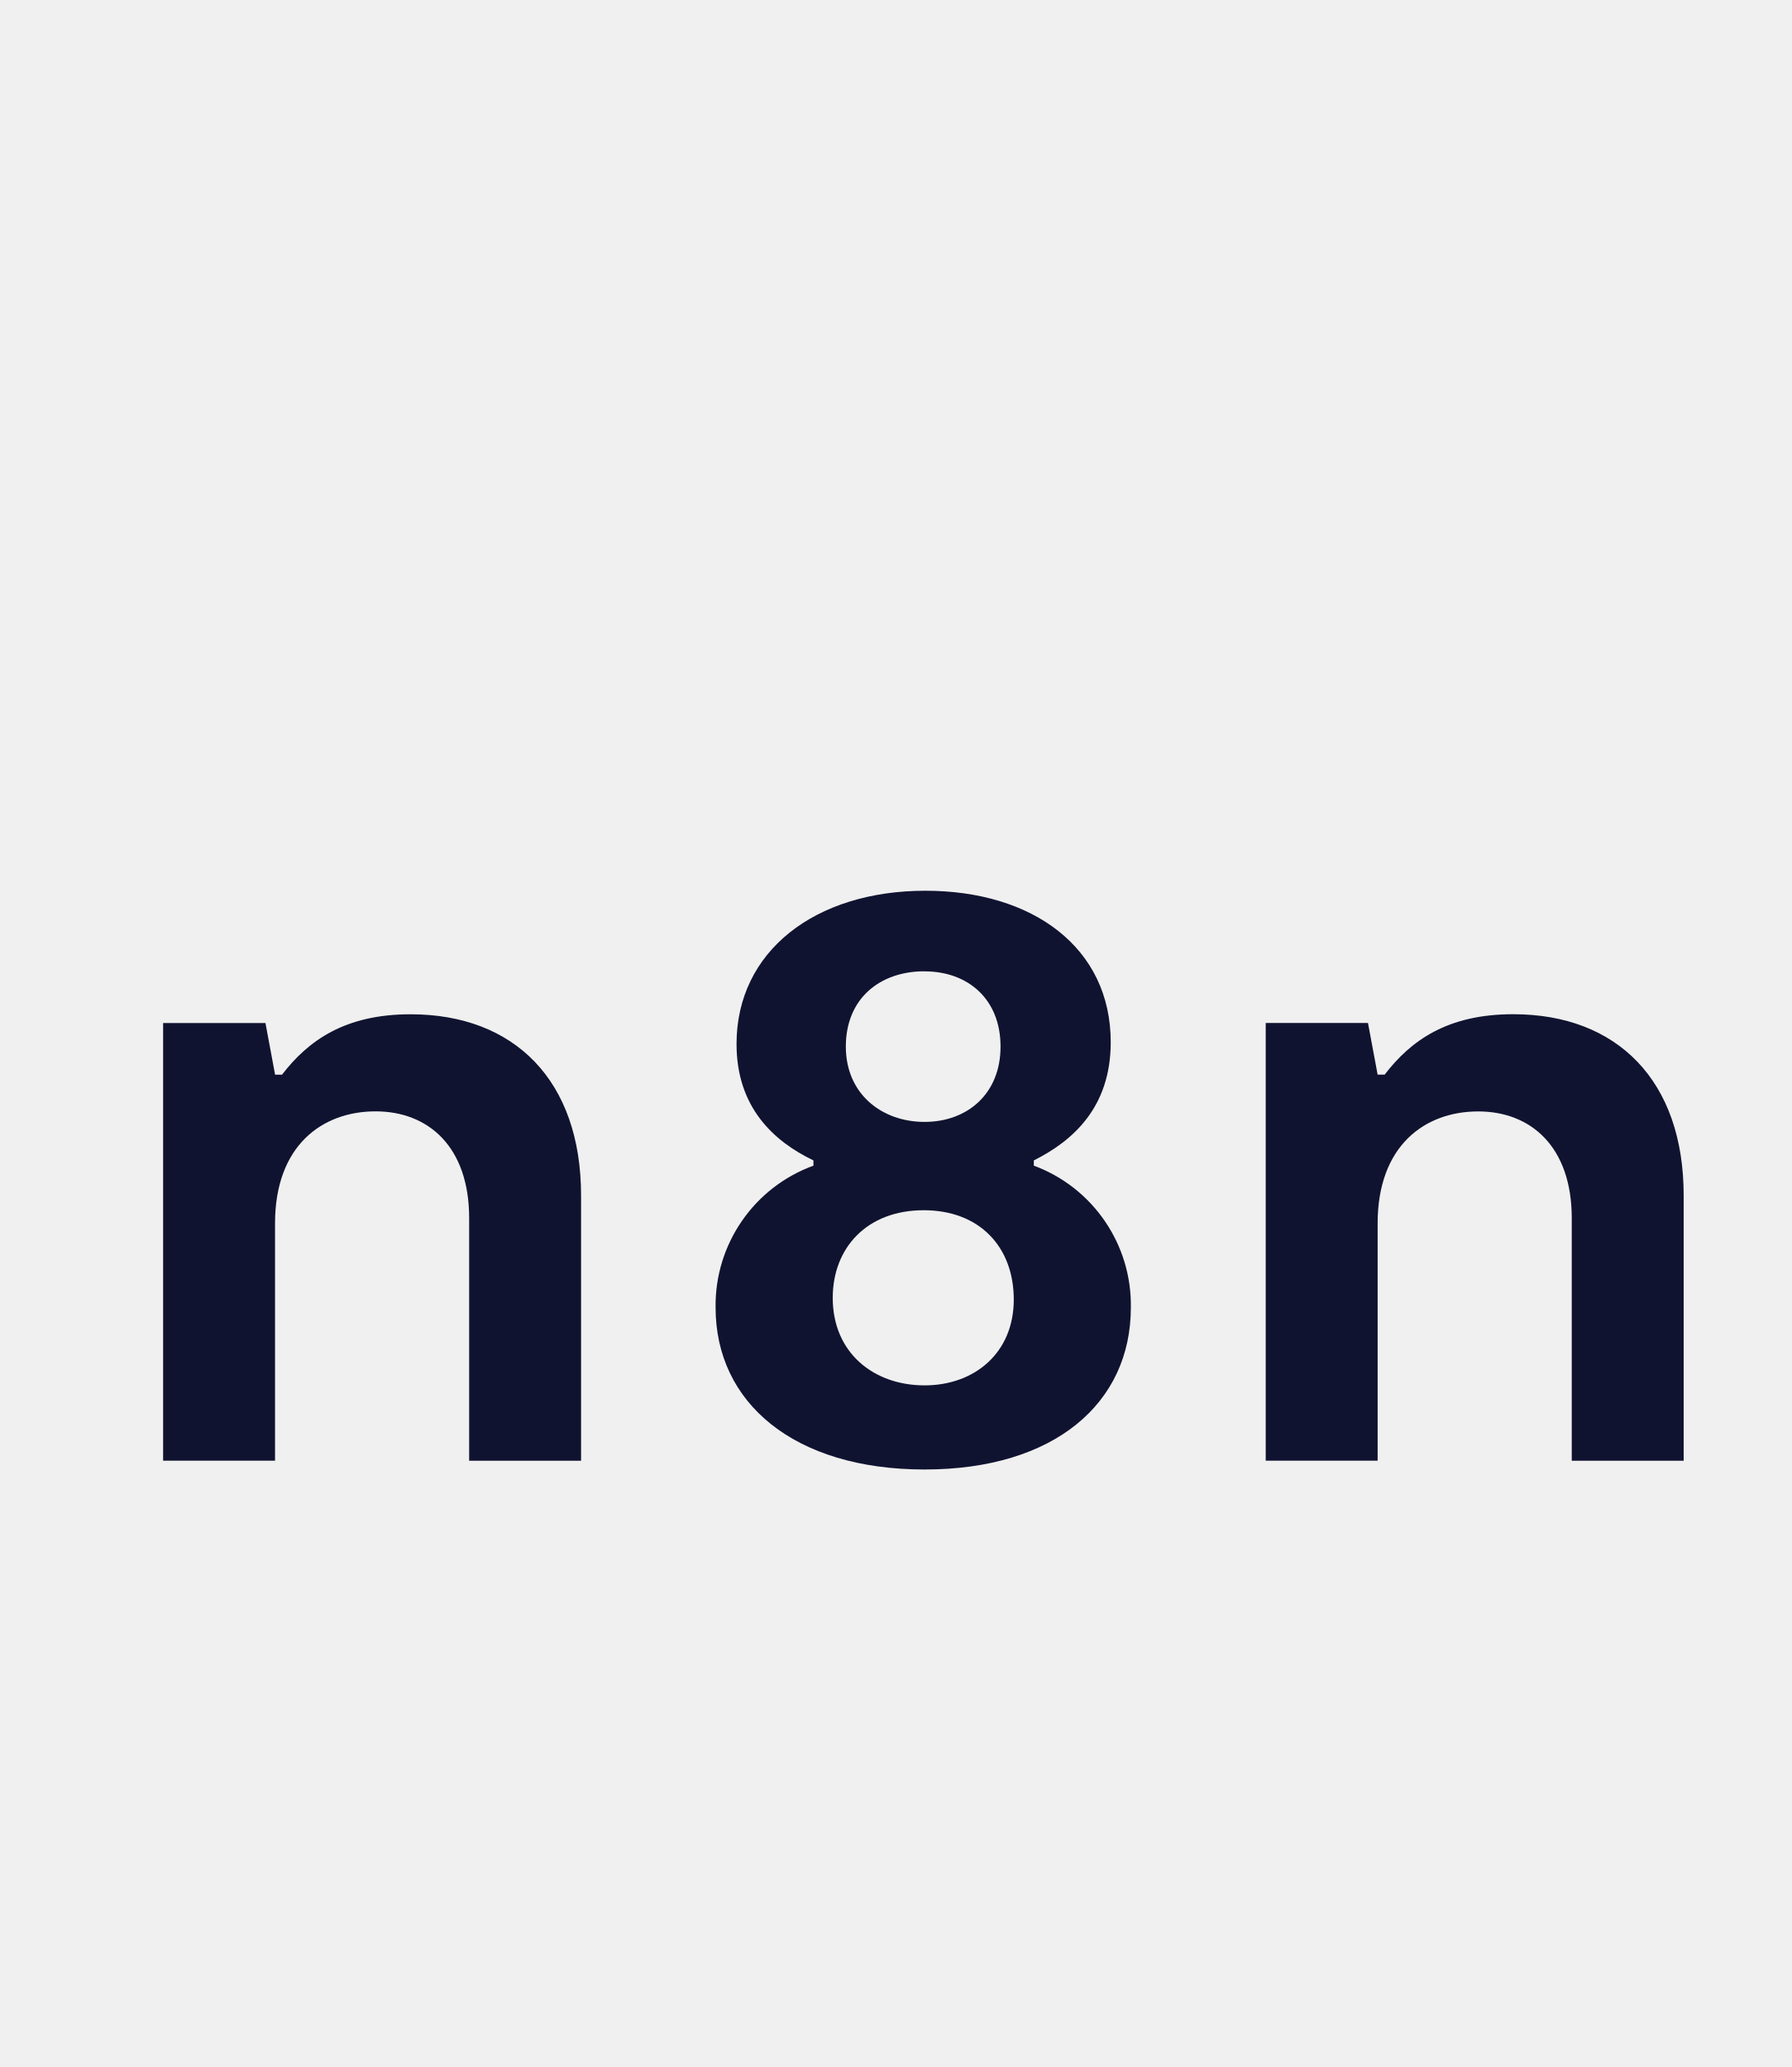
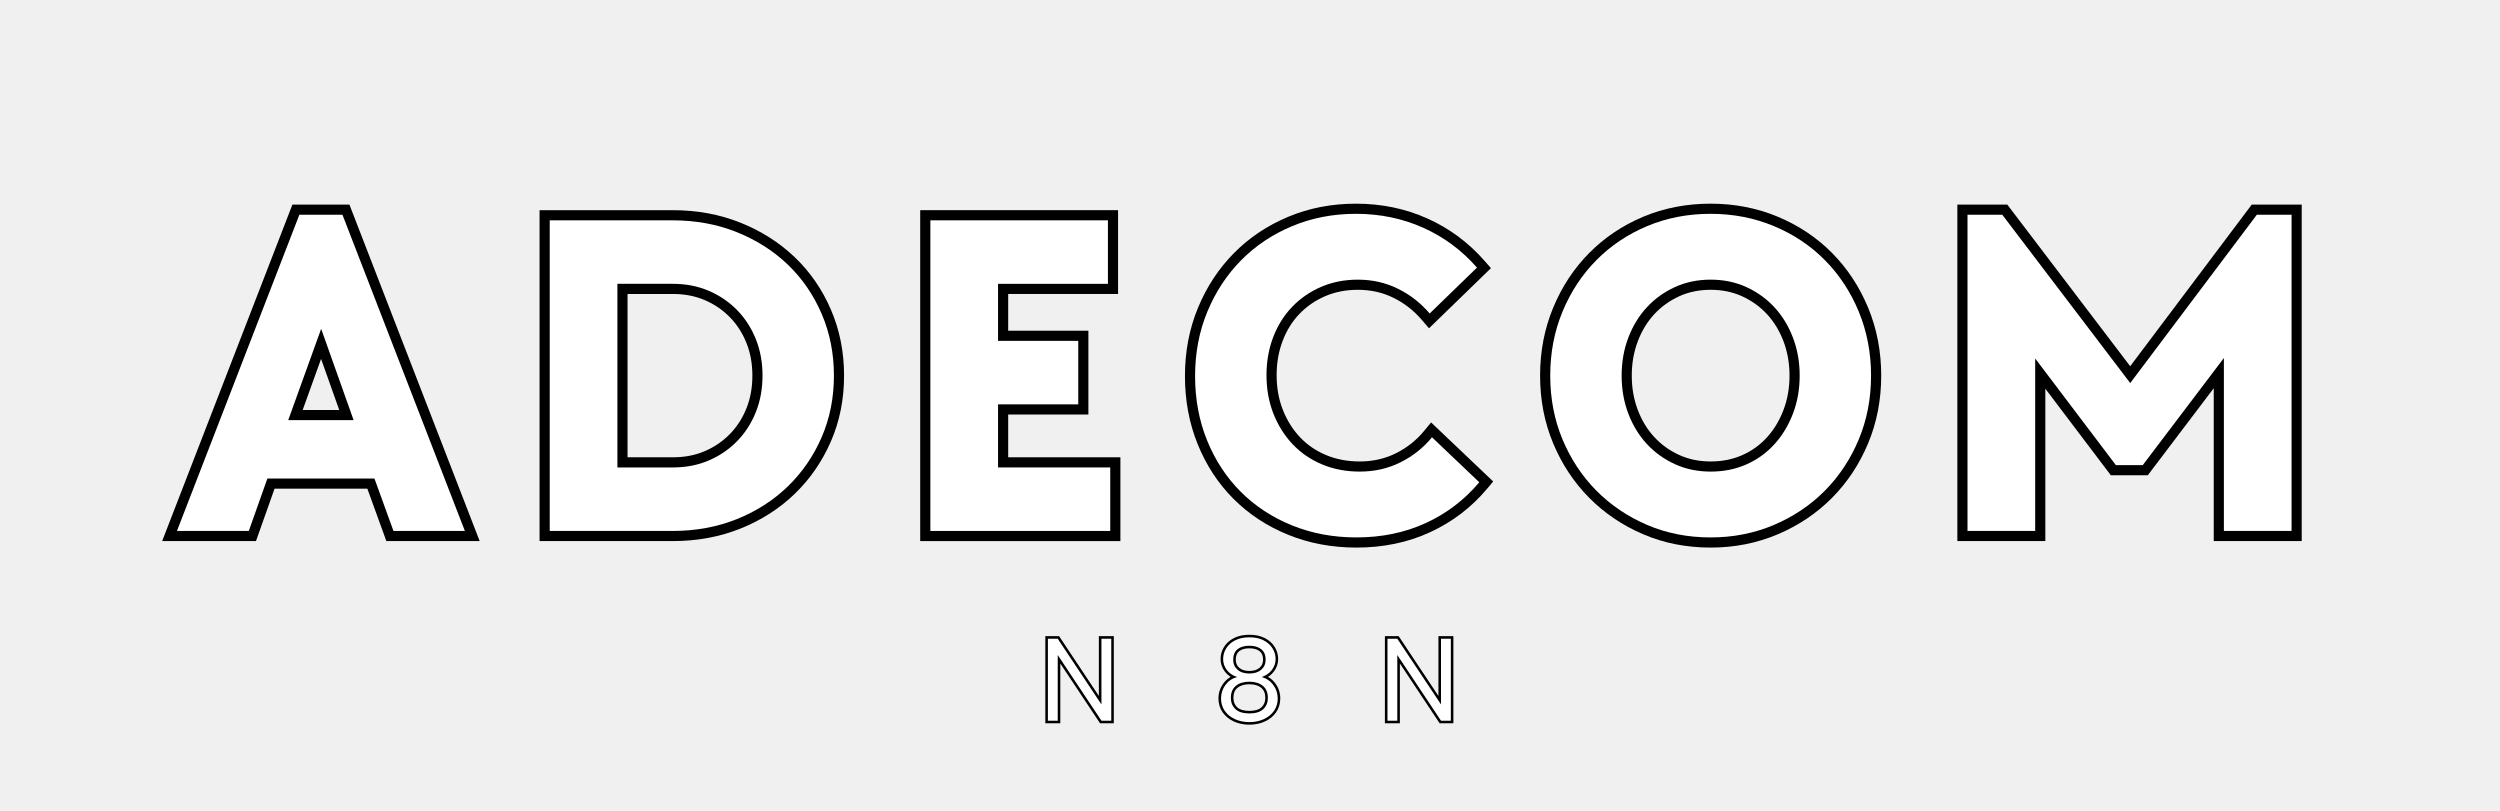
- <svg width="26" height="30">
-   <g fill="#101330" transform="translate(-33, 10)">
-     <path fill-rule="evenodd" clip-rule="evenodd" d="M 48.002,6.918 V 6.842 c 0.558,-0.28 1.116,-0.762 1.116,-1.716 0,-1.372 -1.13,-2.198 -2.69,-2.198 -1.598,0 -2.74,0.877 -2.74,2.224 0,0.915 0.533,1.41 1.116,1.69 v 0.076 a 2.16,2.16 0 0 0 -1.42,2.059 c 0,1.385 1.141,2.351 3.032,2.351 1.89,0 2.994,-0.966 2.994,-2.351 A 2.16,2.16 0 0 0 48.002,6.918 m -1.587,-2.82 c 0.635,0 1.104,0.406 1.104,1.092 0,0.686 -0.482,1.093 -1.103,1.093 -0.622,0 -1.142,-0.407 -1.142,-1.093 0,-0.699 0.495,-1.093 1.142,-1.093 m 0,6.01 c -0.735,0 -1.332,-0.47 -1.332,-1.27 0,-0.725 0.495,-1.272 1.32,-1.272 0.812,0 1.307,0.534 1.307,1.297 0,0.775 -0.571,1.245 -1.294,1.245" />
-     <path d="m 51.367,11.2 h 1.624 V 7.758 c 0,-1.131 0.685,-1.627 1.46,-1.627 0.76,0 1.357,0.509 1.357,1.55 v 3.52 h 1.624 V 7.35 c 0,-1.664 -0.964,-2.63 -2.474,-2.63 -0.952,0 -1.485,0.381 -1.865,0.877 h -0.102 l -0.14,-0.75 h -1.484 z m -14.376,0 H 35.367 V 4.848 h 1.485 l 0.14,0.75 h 0.1 c 0.381,-0.496 0.914,-0.877 1.866,-0.877 1.51,0 2.474,0.966 2.474,2.63 v 3.85 H 39.808 V 7.68 c 0,-1.041 -0.596,-1.55 -1.358,-1.55 -0.774,0 -1.459,0.496 -1.459,1.627 z" />
+ <svg xmlns="http://www.w3.org/2000/svg" width="1833" zoomAndPan="magnify" viewBox="0 0 1374.75 445.5" height="594" preserveAspectRatio="xMidYMid meet" version="1.0">
+   <defs>
+     <g />
+     <clipPath id="6ed86eb72e">
+       <rect x="0" width="1228" y="0" height="307" />
+     </clipPath>
+     <clipPath id="85dae733f0">
+       <rect x="0" width="291" y="0" height="89" />
+     </clipPath>
+   </defs>
+   <g transform="matrix(1, 0, 0, 1, 83, 67)">
+     <g clip-path="url(#6ed86eb72e)">
+       <g fill="#000000" fill-opacity="1">
+         <g transform="translate(11.75862, 224.9683)">
+           <g>
+             <path d="M 69.855 -179.457 L 97.391 -179.457 L 169.016 5.578 L 117.703 5.578 L 105.918 -26.906 L 111.16 -28.809 L 111.16 -23.234 L 52.266 -23.234 L 52.266 -28.809 L 57.523 -26.949 L 46.008 5.578 L -5.59 5.578 L 66.035 -179.457 Z M 69.855 -168.301 L 69.855 -173.879 L 75.059 -171.863 L 7.75 2.012 L 2.551 0 L 2.551 -5.578 L 42.066 -5.578 L 42.066 0 L 36.809 -1.859 L 48.324 -34.387 L 115.07 -34.387 L 126.855 -1.902 L 121.613 0 L 121.613 -5.578 L 160.875 -5.578 L 160.875 0 L 155.676 2.012 L 88.367 -171.863 L 93.566 -173.879 L 93.566 -168.301 Z M 94.43 -59.066 L 76.586 -109.293 L 81.84 -111.16 L 87.086 -109.27 L 68.984 -59.043 L 63.738 -60.934 L 63.738 -66.512 L 99.688 -66.512 L 99.688 -60.934 Z M 107.586 -55.355 L 55.801 -55.355 L 81.879 -127.711 L 104.941 -62.801 Z M 107.586 -55.355 " />
+           </g>
+         </g>
+       </g>
+       <g fill="#000000" fill-opacity="1">
+         <g transform="translate(200.1668, 224.9683)">
+           <g>
+             <path d="M 19.121 -176.395 L 86.684 -176.395 C 100.152 -176.395 112.613 -174.094 124.074 -169.492 C 135.535 -164.891 145.473 -158.559 153.895 -150.5 C 162.344 -142.414 168.973 -132.801 173.773 -121.652 C 178.582 -110.496 180.984 -98.414 180.984 -85.41 C 180.984 -72.398 178.578 -60.355 173.766 -49.277 C 168.969 -38.234 162.352 -28.629 153.918 -20.469 C 145.492 -12.312 135.543 -5.93 124.074 -1.324 C 112.613 3.277 100.152 5.578 86.684 5.578 L 13.543 5.578 L 13.543 -176.395 Z M 19.121 -165.242 L 19.121 -170.82 L 24.699 -170.82 L 24.699 0 L 19.121 0 L 19.121 -5.578 L 86.684 -5.578 C 98.715 -5.578 109.789 -7.609 119.918 -11.676 C 130.035 -15.738 138.781 -21.34 146.16 -28.484 C 153.535 -35.617 159.328 -44.031 163.535 -53.723 C 167.734 -63.383 169.832 -73.945 169.832 -85.41 C 169.832 -96.879 167.73 -107.488 163.531 -117.238 C 159.324 -127 153.543 -135.398 146.184 -142.441 C 138.801 -149.508 130.043 -155.074 119.918 -159.141 C 109.789 -163.207 98.715 -165.242 86.684 -165.242 Z M 86.938 -40.508 C 93.316 -40.508 99.125 -41.629 104.375 -43.879 C 109.648 -46.141 114.238 -49.258 118.141 -53.238 C 122.043 -57.215 125.086 -61.918 127.273 -67.352 C 129.469 -72.801 130.566 -78.82 130.566 -85.41 C 130.566 -91.996 129.469 -98.016 127.273 -103.469 C 125.086 -108.898 122.043 -113.605 118.141 -117.578 C 114.238 -121.559 109.648 -124.68 104.375 -126.941 C 99.125 -129.188 93.316 -130.312 86.938 -130.312 L 56.344 -130.312 L 56.344 -135.891 L 61.922 -135.891 L 61.922 -34.93 L 56.344 -34.93 L 56.344 -40.508 Z M 86.938 -29.352 L 50.766 -29.352 L 50.766 -141.469 L 86.938 -141.469 C 94.84 -141.469 102.117 -140.043 108.77 -137.191 C 115.391 -134.355 121.172 -130.422 126.105 -125.391 C 131.043 -120.359 134.883 -114.441 137.621 -107.633 C 140.355 -100.848 141.723 -93.438 141.723 -85.41 C 141.723 -77.379 140.355 -69.973 137.621 -63.184 C 134.879 -56.379 131.043 -50.461 126.105 -45.426 C 121.172 -40.398 115.391 -36.465 108.77 -33.625 C 102.117 -30.777 94.84 -29.352 86.938 -29.352 Z M 86.938 -29.352 " />
+           </g>
+         </g>
+       </g>
+       <g fill="#000000" fill-opacity="1">
+         <g transform="translate(409.4808, 224.9683)">
+           <g>
+             <path d="M 19.121 -176.395 L 122.348 -176.395 L 122.348 -130.312 L 56.344 -130.312 L 56.344 -135.891 L 61.922 -135.891 L 61.922 -104.531 L 56.344 -104.531 L 56.344 -110.109 L 106.027 -110.109 L 106.027 -64.023 L 56.344 -64.023 L 56.344 -69.602 L 61.922 -69.602 L 61.922 -34.93 L 56.344 -34.93 L 56.344 -40.508 L 123.621 -40.508 L 123.621 5.578 L 13.543 5.578 L 13.543 -176.395 Z M 19.121 -165.242 L 19.121 -170.82 L 24.699 -170.82 L 24.699 0 L 19.121 0 L 19.121 -5.578 L 118.043 -5.578 L 118.043 0 L 112.465 0 L 112.465 -34.93 L 118.043 -34.93 L 118.043 -29.352 L 50.766 -29.352 L 50.766 -75.18 L 100.453 -75.18 L 100.453 -69.602 L 94.875 -69.602 L 94.875 -104.531 L 100.453 -104.531 L 100.453 -98.953 L 50.766 -98.953 L 50.766 -141.469 L 116.77 -141.469 L 116.77 -135.891 L 111.191 -135.891 L 111.191 -170.82 L 116.77 -170.82 L 116.77 -165.242 Z M 19.121 -165.242 " />
+           </g>
+         </g>
+       </g>
+       <g fill="#000000" fill-opacity="1">
+         <g transform="translate(565.2556, 224.9683)">
+           <g>
+             <path d="M 97.648 9.148 C 84.172 9.148 71.66 6.801 60.109 2.109 C 48.535 -2.594 38.527 -9.164 30.094 -17.602 C 21.656 -26.035 15.086 -36.043 10.387 -47.617 C 5.691 -59.168 3.348 -71.68 3.348 -85.156 C 3.348 -98.641 5.738 -111.164 10.527 -122.727 C 15.309 -134.277 21.91 -144.309 30.328 -152.816 C 38.754 -161.332 48.707 -167.988 60.188 -172.777 C 71.668 -177.57 84.07 -179.965 97.391 -179.965 C 111.445 -179.965 124.527 -177.254 136.641 -171.832 C 148.77 -166.398 159.27 -158.617 168.133 -148.488 L 171.621 -144.5 L 137.547 -111.43 L 133.688 -115.953 C 129.254 -121.152 124.023 -125.238 117.996 -128.211 C 112.062 -131.141 105.531 -132.609 98.414 -132.609 C 91.871 -132.609 85.891 -131.441 80.477 -129.109 C 75.047 -126.773 70.336 -123.535 66.352 -119.398 C 62.375 -115.273 59.289 -110.332 57.094 -104.582 C 54.875 -98.766 53.762 -92.457 53.762 -85.664 C 53.762 -78.723 54.91 -72.352 57.199 -66.551 C 59.484 -60.762 62.633 -55.746 66.641 -51.512 C 70.605 -47.32 75.371 -44.062 80.938 -41.73 C 86.535 -39.383 92.699 -38.211 99.434 -38.211 C 106.711 -38.211 113.359 -39.715 119.375 -42.723 C 125.465 -45.77 130.641 -49.875 134.898 -55.047 L 138.707 -59.672 L 172.859 -27.195 L 169.477 -23.176 C 160.781 -12.852 150.32 -4.883 138.09 0.734 C 125.879 6.344 112.398 9.148 97.648 9.148 Z M 97.648 -2.008 C 110.773 -2.008 122.699 -4.473 133.434 -9.402 C 144.152 -14.324 153.32 -21.312 160.945 -30.363 L 165.211 -26.77 L 161.367 -22.73 L 135.363 -47.461 L 139.203 -51.5 L 143.512 -47.957 C 138.25 -41.566 131.867 -36.496 124.363 -32.746 C 116.777 -28.953 108.469 -27.059 99.434 -27.059 C 91.207 -27.059 83.605 -28.52 76.625 -31.441 C 69.613 -34.379 63.586 -38.512 58.539 -43.844 C 53.543 -49.125 49.637 -55.328 46.824 -62.457 C 44.012 -69.57 42.609 -77.309 42.609 -85.664 C 42.609 -93.828 43.965 -101.461 46.672 -108.559 C 49.406 -115.727 53.289 -121.922 58.32 -127.141 C 63.344 -132.352 69.258 -136.426 76.066 -139.355 C 82.887 -142.293 90.336 -143.762 98.414 -143.762 C 107.27 -143.762 115.441 -141.914 122.934 -138.215 C 130.336 -134.562 136.746 -129.555 142.172 -123.191 L 137.93 -119.574 L 134.047 -123.574 L 160.051 -148.816 L 163.934 -144.812 L 159.738 -141.141 C 151.945 -150.047 142.727 -156.883 132.082 -161.648 C 121.418 -166.426 109.855 -168.812 97.391 -168.812 C 85.559 -168.812 74.59 -166.703 64.484 -162.484 C 54.379 -158.27 45.637 -152.43 38.258 -144.969 C 30.867 -137.5 25.059 -128.664 20.832 -118.461 C 16.613 -108.266 14.5 -97.164 14.5 -85.156 C 14.5 -73.133 16.574 -62.02 20.719 -51.816 C 24.855 -41.633 30.609 -32.859 37.98 -25.488 C 45.352 -18.117 54.129 -12.363 64.309 -8.227 C 74.512 -4.082 85.625 -2.008 97.648 -2.008 Z M 97.648 -2.008 " />
+           </g>
+         </g>
+       </g>
+       <g fill="#000000" fill-opacity="1">
+         <g transform="translate(760.5474, 224.9683)">
+           <g>
+             <path d="M 97.137 9.148 C 83.797 9.148 71.422 6.703 60.012 1.812 C 48.637 -3.062 38.742 -9.754 30.328 -18.258 C 21.914 -26.762 15.316 -36.742 10.531 -48.207 C 5.742 -59.688 3.348 -72.086 3.348 -85.41 C 3.348 -98.727 5.738 -111.164 10.527 -122.727 C 15.309 -134.277 21.91 -144.309 30.328 -152.816 C 38.75 -161.328 48.656 -167.98 60.047 -172.773 C 71.445 -177.566 83.809 -179.965 97.137 -179.965 C 110.289 -179.965 122.605 -177.57 134.086 -172.777 C 145.566 -167.988 155.52 -161.332 163.949 -152.816 C 172.363 -144.309 178.965 -134.277 183.75 -122.727 C 188.535 -111.164 190.93 -98.727 190.93 -85.41 C 190.93 -72.086 188.535 -59.688 183.742 -48.207 C 178.961 -36.742 172.359 -26.762 163.949 -18.258 C 155.531 -9.75 145.586 -3.059 134.121 1.816 C 122.629 6.703 110.305 9.148 97.137 9.148 Z M 97.137 -2.008 C 108.789 -2.008 119.66 -4.152 129.758 -8.445 C 139.875 -12.75 148.629 -18.637 156.02 -26.105 C 163.414 -33.578 169.223 -42.375 173.449 -52.5 C 177.664 -62.605 179.773 -73.578 179.773 -85.41 C 179.773 -97.246 177.664 -108.266 173.441 -118.461 C 169.219 -128.664 163.41 -137.5 156.02 -144.969 C 148.641 -152.43 139.895 -158.27 129.789 -162.484 C 119.684 -166.703 108.801 -168.812 97.137 -168.812 C 85.309 -168.812 74.387 -166.703 64.371 -162.492 C 54.344 -158.273 45.641 -152.434 38.258 -144.969 C 30.867 -137.5 25.059 -128.664 20.832 -118.461 C 16.613 -108.266 14.5 -97.246 14.5 -85.41 C 14.5 -73.578 16.609 -62.605 20.828 -52.5 C 25.051 -42.375 30.863 -33.578 38.258 -26.105 C 45.648 -18.633 54.367 -12.742 64.406 -8.441 C 74.414 -4.152 85.324 -2.008 97.137 -2.008 Z M 97.137 -38.211 C 103.488 -38.211 109.281 -39.371 114.512 -41.684 C 119.742 -44.004 124.262 -47.25 128.07 -51.434 C 131.93 -55.672 134.969 -60.691 137.18 -66.492 C 139.402 -72.309 140.512 -78.617 140.512 -85.41 C 140.512 -92.203 139.402 -98.508 137.18 -104.328 C 134.973 -110.113 131.949 -115.078 128.105 -119.223 C 124.273 -123.352 119.723 -126.621 114.449 -129.035 C 109.238 -131.418 103.465 -132.609 97.137 -132.609 C 90.809 -132.609 85.039 -131.418 79.824 -129.035 C 74.551 -126.621 70 -123.352 66.172 -119.223 C 62.328 -115.078 59.301 -110.113 57.094 -104.328 C 54.875 -98.508 53.762 -92.203 53.762 -85.41 C 53.762 -78.617 54.875 -72.309 57.094 -66.492 C 59.301 -60.707 62.328 -55.742 66.172 -51.598 C 70 -47.465 74.551 -44.195 79.824 -41.785 C 85.039 -39.402 90.809 -38.211 97.137 -38.211 Z M 97.137 -27.059 C 89.188 -27.059 81.871 -28.586 75.188 -31.641 C 68.562 -34.668 62.832 -38.793 57.992 -44.012 C 53.168 -49.215 49.395 -55.383 46.672 -62.516 C 43.965 -69.613 42.609 -77.246 42.609 -85.41 C 42.609 -93.574 43.965 -101.203 46.672 -108.305 C 49.395 -115.438 53.168 -121.605 57.992 -126.809 C 62.832 -132.027 68.562 -136.148 75.188 -139.18 C 81.871 -142.234 89.188 -143.762 97.137 -143.762 C 105.086 -143.762 112.402 -142.234 119.086 -139.18 C 125.711 -136.148 131.445 -132.027 136.285 -126.809 C 141.109 -121.605 144.883 -115.438 147.602 -108.305 C 150.312 -101.203 151.664 -93.574 151.664 -85.41 C 151.664 -77.246 150.312 -69.613 147.602 -62.516 C 144.887 -55.398 141.125 -49.199 136.316 -43.922 C 131.457 -38.582 125.691 -34.438 119.027 -31.484 C 112.359 -28.535 105.062 -27.059 97.137 -27.059 Z M 97.137 -27.059 " />
+           </g>
+         </g>
+       </g>
+       <g fill="#000000" fill-opacity="1">
+         <g transform="translate(979.8044, 224.9683)">
+           <g>
+             <path d="M 19.121 -179.457 L 41.008 -179.457 L 113.051 -84.707 L 108.609 -81.332 L 104.152 -84.684 L 175.43 -179.457 L 202.91 -179.457 L 202.91 5.578 L 154.535 5.578 L 154.535 -95.098 L 160.109 -95.098 L 164.555 -91.73 L 118.266 -30.625 L 97.934 -30.625 L 51.898 -91.477 L 56.344 -94.844 L 61.922 -94.844 L 61.922 5.578 L 13.543 5.578 L 13.543 -179.457 Z M 19.121 -168.301 L 19.121 -173.879 L 24.699 -173.879 L 24.699 0 L 19.121 0 L 19.121 -5.578 L 56.344 -5.578 L 56.344 0 L 50.766 0 L 50.766 -111.461 L 105.156 -39.566 L 100.707 -36.203 L 100.707 -41.781 L 115.492 -41.781 L 115.492 -36.203 L 111.047 -39.57 L 165.688 -111.695 L 165.688 0 L 160.109 0 L 160.109 -5.578 L 197.336 -5.578 L 197.336 0 L 191.758 0 L 191.758 -173.879 L 197.336 -173.879 L 197.336 -168.301 L 178.211 -168.301 L 178.211 -173.879 L 182.672 -170.527 L 108.633 -72.082 L 33.805 -170.504 L 38.242 -173.879 L 38.242 -168.301 Z M 19.121 -168.301 " />
+           </g>
+         </g>
+       </g>
+       <g fill="#ffffff" fill-opacity="1">
+         <g transform="translate(11.75862, 224.9683)">
+           <g>
+             <path d="M 69.859 -173.875 L 93.562 -173.875 L 160.875 0 L 121.609 0 L 111.156 -28.812 L 52.266 -28.812 L 42.062 0 L 2.547 0 Z M 99.688 -60.938 L 81.844 -111.156 L 63.734 -60.938 Z M 99.688 -60.938 " />
+           </g>
+         </g>
+       </g>
+       <g fill="#ffffff" fill-opacity="1">
+         <g transform="translate(200.1668, 224.9683)">
+           <g>
+             <path d="M 19.125 -170.812 L 86.688 -170.812 C 99.438 -170.812 111.207 -168.645 122 -164.312 C 132.789 -159.977 142.133 -154.031 150.031 -146.469 C 157.938 -138.906 164.141 -129.895 168.641 -119.438 C 173.148 -108.988 175.406 -97.645 175.406 -85.406 C 175.406 -73.164 173.148 -61.863 168.641 -51.5 C 164.141 -41.133 157.938 -32.125 150.031 -24.469 C 142.133 -16.82 132.789 -10.832 122 -6.5 C 111.207 -2.164 99.438 0 86.688 0 L 19.125 0 Z M 86.938 -34.922 C 94.07 -34.922 100.613 -36.195 106.562 -38.75 C 112.52 -41.301 117.707 -44.828 122.125 -49.328 C 126.539 -53.836 129.977 -59.148 132.438 -65.266 C 134.906 -71.391 136.141 -78.102 136.141 -85.406 C 136.141 -92.719 134.906 -99.43 132.438 -105.547 C 129.977 -111.672 126.539 -116.984 122.125 -121.484 C 117.707 -125.984 112.52 -129.508 106.562 -132.062 C 100.613 -134.613 94.07 -135.891 86.938 -135.891 L 56.344 -135.891 L 56.344 -34.922 Z M 86.938 -34.922 " />
+           </g>
+         </g>
+       </g>
+       <g fill="#ffffff" fill-opacity="1">
+         <g transform="translate(409.4808, 224.9683)">
+           <g>
+             <path d="M 19.125 -170.812 L 116.766 -170.812 L 116.766 -135.891 L 56.344 -135.891 L 56.344 -104.531 L 100.453 -104.531 L 100.453 -69.609 L 56.344 -69.609 L 56.344 -34.922 L 118.047 -34.922 L 118.047 0 L 19.125 0 Z M 19.125 -170.812 " />
+           </g>
+         </g>
+       </g>
+       <g fill="#ffffff" fill-opacity="1">
+         <g transform="translate(565.2556, 224.9683)">
+           <g>
+             <path d="M 97.641 3.562 C 84.898 3.562 73.086 1.352 62.203 -3.062 C 51.328 -7.477 41.938 -13.641 34.031 -21.547 C 26.133 -29.453 19.973 -38.844 15.547 -49.719 C 11.129 -60.594 8.922 -72.406 8.922 -85.156 C 8.922 -97.906 11.172 -109.719 15.672 -120.594 C 20.18 -131.469 26.383 -140.898 34.281 -148.891 C 42.188 -156.879 51.535 -163.125 62.328 -167.625 C 73.129 -172.133 84.816 -174.391 97.391 -174.391 C 110.648 -174.391 122.973 -171.836 134.359 -166.734 C 145.742 -161.641 155.602 -154.332 163.938 -144.812 L 137.922 -119.578 C 132.992 -125.348 127.172 -129.891 120.453 -133.203 C 113.742 -136.523 106.395 -138.188 98.406 -138.188 C 91.102 -138.188 84.391 -136.867 78.266 -134.234 C 72.148 -131.598 66.836 -127.941 62.328 -123.266 C 57.828 -118.598 54.344 -113.031 51.875 -106.562 C 49.414 -100.102 48.188 -93.141 48.188 -85.672 C 48.188 -78.016 49.457 -70.957 52 -64.5 C 54.551 -58.039 58.078 -52.43 62.578 -47.672 C 67.086 -42.91 72.488 -39.211 78.781 -36.578 C 85.07 -33.953 91.957 -32.641 99.438 -32.641 C 107.594 -32.641 115.066 -34.336 121.859 -37.734 C 128.66 -41.129 134.441 -45.719 139.203 -51.5 L 165.203 -26.766 C 157.047 -17.078 147.227 -9.598 135.75 -4.328 C 124.281 0.93 111.578 3.562 97.641 3.562 Z M 97.641 3.562 " />
+           </g>
+         </g>
+       </g>
+       <g fill="#ffffff" fill-opacity="1">
+         <g transform="translate(760.5474, 224.9683)">
+           <g>
+             <path d="M 97.141 3.562 C 84.555 3.562 72.91 1.27 62.203 -3.312 C 51.492 -7.906 42.188 -14.191 34.281 -22.172 C 26.383 -30.16 20.18 -39.551 15.672 -50.344 C 11.172 -61.145 8.922 -72.832 8.922 -85.406 C 8.922 -97.988 11.172 -109.719 15.672 -120.594 C 20.18 -131.469 26.383 -140.898 34.281 -148.891 C 42.188 -156.879 51.492 -163.125 62.203 -167.625 C 72.91 -172.133 84.555 -174.391 97.141 -174.391 C 109.547 -174.391 121.145 -172.133 131.938 -167.625 C 142.727 -163.125 152.078 -156.879 159.984 -148.891 C 167.891 -140.898 174.094 -131.469 178.594 -120.594 C 183.094 -109.719 185.344 -97.988 185.344 -85.406 C 185.344 -72.832 183.094 -61.145 178.594 -50.344 C 174.094 -39.551 167.891 -30.16 159.984 -22.172 C 152.078 -14.191 142.727 -7.906 131.938 -3.312 C 121.145 1.27 109.547 3.562 97.141 3.562 Z M 97.141 -32.641 C 104.273 -32.641 110.816 -33.953 116.766 -36.578 C 122.711 -39.211 127.852 -42.91 132.188 -47.672 C 136.52 -52.43 139.922 -58.039 142.391 -64.5 C 144.859 -70.957 146.094 -77.926 146.094 -85.406 C 146.094 -92.883 144.859 -99.852 142.391 -106.312 C 139.922 -112.77 136.52 -118.336 132.188 -123.016 C 127.852 -127.691 122.711 -131.391 116.766 -134.109 C 110.816 -136.828 104.273 -138.188 97.141 -138.188 C 89.992 -138.188 83.445 -136.828 77.5 -134.109 C 71.551 -131.391 66.41 -127.691 62.078 -123.016 C 57.742 -118.336 54.344 -112.77 51.875 -106.312 C 49.414 -99.852 48.188 -92.883 48.188 -85.406 C 48.188 -77.926 49.414 -70.957 51.875 -64.5 C 54.344 -58.039 57.742 -52.473 62.078 -47.797 C 66.41 -43.129 71.551 -39.438 77.5 -36.719 C 83.445 -34 89.992 -32.641 97.141 -32.641 Z M 97.141 -32.641 " />
+           </g>
+         </g>
+       </g>
+       <g fill="#ffffff" fill-opacity="1">
+         <g transform="translate(979.8044, 224.9683)">
+           <g>
+             <path d="M 19.125 -173.875 L 38.25 -173.875 L 108.609 -81.328 L 178.219 -173.875 L 197.328 -173.875 L 197.328 0 L 160.109 0 L 160.109 -95.094 L 115.5 -36.203 L 100.703 -36.203 L 56.344 -94.844 L 56.344 0 L 19.125 0 Z M 19.125 -173.875 " />
+           </g>
+         </g>
+       </g>
+     </g>
+   </g>
+   <g transform="matrix(1, 0, 0, 1, 568, 330)">
+     <g clip-path="url(#85dae733f0)">
+       <g fill="#000000" fill-opacity="1">
+         <g transform="translate(3.47312, 66.31659)">
+           <g>
+             <path d="M 3.355 0 L 3.355 -46.492 L 10.93 -46.492 L 35.371 -9.73 L 34.199 -8.953 L 32.789 -8.953 L 32.789 -46.492 L 41.016 -46.492 L 41.016 1.41 L 33.441 1.41 L 9.004 -35.352 L 10.176 -36.129 L 11.586 -36.129 L 11.586 1.41 L 3.355 1.41 Z M 6.176 0 L 4.766 0 L 4.766 -1.41 L 10.176 -1.41 L 10.176 0 L 8.766 0 L 8.766 -40.797 L 35.371 -0.781 L 34.199 0 L 34.199 -1.41 L 39.609 -1.41 L 39.609 0 L 38.199 0 L 38.199 -45.082 L 39.609 -45.082 L 39.609 -43.672 L 34.199 -43.672 L 34.199 -45.082 L 35.609 -45.082 L 35.609 -4.285 L 9.004 -44.301 L 10.176 -45.082 L 10.176 -43.672 L 4.766 -43.672 L 4.766 -45.082 L 6.176 -45.082 Z M 6.176 0 " />
+           </g>
+         </g>
+       </g>
+       <g fill="#000000" fill-opacity="1">
+         <g transform="translate(99.38166, 66.31659)">
+           <g>
+             <path d="M 19.645 2.184 C 16.473 2.184 13.613 1.59 11.062 0.41 C 8.473 -0.793 6.426 -2.477 4.926 -4.641 C 3.406 -6.836 2.648 -9.367 2.648 -12.238 C 2.648 -15.293 3.543 -18.039 5.336 -20.477 C 7.141 -22.93 9.531 -24.566 12.508 -25.383 L 12.879 -24.023 L 12.434 -22.684 C 9.707 -23.594 7.586 -25.07 6.078 -27.113 C 4.566 -29.164 3.809 -31.422 3.809 -33.875 C 3.809 -36.34 4.461 -38.598 5.766 -40.652 C 7.066 -42.699 8.906 -44.316 11.285 -45.504 C 13.629 -46.68 16.414 -47.266 19.645 -47.266 C 22.871 -47.266 25.656 -46.68 28 -45.504 C 30.383 -44.316 32.223 -42.699 33.52 -40.652 C 34.824 -38.598 35.48 -36.34 35.48 -33.875 C 35.48 -31.465 34.723 -29.227 33.211 -27.152 C 31.703 -25.086 29.582 -23.598 26.852 -22.684 L 26.406 -24.023 L 26.777 -25.383 C 29.754 -24.566 32.145 -22.93 33.949 -20.477 C 35.742 -18.039 36.637 -15.293 36.637 -12.238 C 36.637 -9.367 35.879 -6.836 34.359 -4.641 C 32.859 -2.477 30.816 -0.793 28.223 0.41 C 25.672 1.59 22.812 2.184 19.645 2.184 Z M 19.645 -0.637 C 22.398 -0.637 24.863 -1.141 27.035 -2.148 C 29.164 -3.137 30.832 -4.5 32.039 -6.246 C 33.227 -7.957 33.82 -9.953 33.82 -12.238 C 33.82 -14.676 33.105 -16.867 31.68 -18.809 C 30.262 -20.734 28.379 -22.02 26.031 -22.664 L 21.555 -23.891 L 25.961 -25.359 C 28.121 -26.082 29.781 -27.23 30.934 -28.812 C 32.086 -30.391 32.66 -32.078 32.66 -33.875 C 32.66 -35.793 32.152 -37.547 31.141 -39.141 C 30.121 -40.746 28.656 -42.027 26.742 -42.984 C 24.793 -43.957 22.426 -44.445 19.645 -44.445 C 16.859 -44.445 14.492 -43.957 12.543 -42.984 C 10.633 -42.027 9.164 -40.746 8.145 -39.141 C 7.133 -37.547 6.625 -35.793 6.625 -33.875 C 6.625 -32.039 7.199 -30.344 8.348 -28.789 C 9.5 -27.223 11.16 -26.082 13.328 -25.359 L 17.73 -23.891 L 13.254 -22.664 C 10.906 -22.02 9.023 -20.734 7.609 -18.809 C 6.18 -16.867 5.469 -14.676 5.469 -12.238 C 5.469 -9.953 6.059 -7.957 7.246 -6.246 C 8.453 -4.5 10.121 -3.137 12.25 -2.148 C 14.422 -1.141 16.887 -0.637 19.645 -0.637 Z M 19.645 -27.363 C 22.039 -27.363 23.91 -27.945 25.258 -29.113 C 26.543 -30.227 27.184 -31.707 27.184 -33.555 C 27.184 -35.641 26.566 -37.184 25.324 -38.191 C 23.996 -39.27 22.102 -39.809 19.645 -39.809 C 17.188 -39.809 15.309 -39.27 14 -38.195 C 12.777 -37.191 12.164 -35.645 12.164 -33.555 C 12.164 -31.703 12.801 -30.223 14.07 -29.105 C 15.391 -27.945 17.25 -27.363 19.645 -27.363 Z M 19.645 -24.547 C 16.539 -24.547 14.062 -25.359 12.207 -26.988 C 10.301 -28.664 9.348 -30.852 9.348 -33.555 C 9.348 -36.531 10.301 -38.805 12.211 -40.375 C 14.039 -41.875 16.516 -42.629 19.645 -42.629 C 22.766 -42.629 25.254 -41.879 27.102 -40.379 C 29.035 -38.812 30.004 -36.535 30.004 -33.555 C 30.004 -30.848 29.039 -28.66 27.102 -26.984 C 25.227 -25.359 22.742 -24.547 19.645 -24.547 Z M 19.645 -5.402 C 22.668 -5.402 24.891 -6.062 26.316 -7.379 C 27.711 -8.668 28.41 -10.395 28.41 -12.559 C 28.41 -15.031 27.66 -16.879 26.16 -18.098 C 24.574 -19.391 22.398 -20.035 19.645 -20.035 C 16.887 -20.035 14.715 -19.391 13.125 -18.098 C 11.625 -16.879 10.875 -15.031 10.875 -12.559 C 10.875 -10.395 11.574 -8.668 12.969 -7.379 C 14.395 -6.062 16.617 -5.402 19.645 -5.402 Z M 19.645 -2.582 C 15.883 -2.582 13.02 -3.492 11.055 -5.309 C 9.059 -7.156 8.059 -9.57 8.059 -12.559 C 8.059 -15.926 9.152 -18.5 11.348 -20.285 C 13.453 -22 16.219 -22.855 19.645 -22.855 C 23.07 -22.855 25.832 -22 27.938 -20.285 C 30.133 -18.5 31.227 -15.926 31.227 -12.559 C 31.227 -9.57 30.23 -7.156 28.23 -5.309 C 26.266 -3.492 23.402 -2.582 19.645 -2.582 Z M 19.645 -2.582 " />
+           </g>
+         </g>
+       </g>
+       <g fill="#000000" fill-opacity="1">
+         <g transform="translate(190.2037, 66.31659)">
+           <g>
+             <path d="M 3.355 0 L 3.355 -46.492 L 10.93 -46.492 L 35.371 -9.73 L 34.199 -8.953 L 32.789 -8.953 L 32.789 -46.492 L 41.016 -46.492 L 41.016 1.41 L 33.441 1.41 L 9.004 -35.352 L 10.176 -36.129 L 11.586 -36.129 L 11.586 1.41 L 3.355 1.41 Z M 6.176 0 L 4.766 0 L 4.766 -1.41 L 10.176 -1.41 L 10.176 0 L 8.766 0 L 8.766 -40.797 L 35.371 -0.781 L 34.199 0 L 34.199 -1.41 L 39.609 -1.41 L 39.609 0 L 38.199 0 L 38.199 -45.082 L 39.609 -45.082 L 39.609 -43.672 L 34.199 -43.672 L 34.199 -45.082 L 35.609 -45.082 L 35.609 -4.285 L 9.004 -44.301 L 10.176 -45.082 L 10.176 -43.672 L 4.766 -43.672 L 4.766 -45.082 L 6.176 -45.082 Z M 6.176 0 " />
+           </g>
+         </g>
+       </g>
+       <g fill="#ffffff" fill-opacity="1">
+         <g transform="translate(3.47312, 66.31659)">
+           <g>
+             <path d="M 4.766 0 L 4.766 -45.078 L 10.172 -45.078 L 34.203 -8.953 L 34.203 -45.078 L 39.609 -45.078 L 39.609 0 L 34.203 0 L 10.172 -36.125 L 10.172 0 Z M 4.766 0 " />
+           </g>
+         </g>
+       </g>
+       <g fill="#ffffff" fill-opacity="1">
+         <g transform="translate(99.38166, 66.31659)">
+           <g>
+             <path d="M 19.641 0.766 C 16.68 0.766 14.02 0.219 11.656 -0.875 C 9.289 -1.969 7.43 -3.488 6.078 -5.438 C 4.734 -7.395 4.062 -9.66 4.062 -12.234 C 4.062 -14.984 4.863 -17.453 6.469 -19.641 C 8.082 -21.828 10.219 -23.289 12.875 -24.031 C 10.426 -24.844 8.535 -26.148 7.203 -27.953 C 5.879 -29.754 5.219 -31.727 5.219 -33.875 C 5.219 -36.062 5.797 -38.066 6.953 -39.891 C 8.109 -41.723 9.758 -43.176 11.906 -44.25 C 14.062 -45.32 16.641 -45.859 19.641 -45.859 C 22.648 -45.859 25.227 -45.32 27.375 -44.25 C 29.52 -43.176 31.172 -41.723 32.328 -39.891 C 33.492 -38.066 34.078 -36.062 34.078 -33.875 C 34.078 -31.77 33.41 -29.805 32.078 -27.984 C 30.742 -26.16 28.852 -24.844 26.406 -24.031 C 29.07 -23.289 31.207 -21.828 32.812 -19.641 C 34.426 -17.453 35.234 -14.984 35.234 -12.234 C 35.234 -9.66 34.555 -7.395 33.203 -5.438 C 31.848 -3.488 29.988 -1.969 27.625 -0.875 C 25.27 0.219 22.609 0.766 19.641 0.766 Z M 19.641 -25.953 C 22.391 -25.953 24.566 -26.648 26.172 -28.047 C 27.785 -29.441 28.594 -31.281 28.594 -33.562 C 28.594 -36.094 27.797 -38 26.203 -39.281 C 24.617 -40.57 22.43 -41.219 19.641 -41.219 C 16.848 -41.219 14.664 -40.57 13.094 -39.281 C 11.531 -38 10.75 -36.094 10.75 -33.562 C 10.75 -31.281 11.539 -29.441 13.125 -28.047 C 14.719 -26.648 16.891 -25.953 19.641 -25.953 Z M 19.641 -4 C 23.035 -4 25.578 -4.781 27.266 -6.344 C 28.961 -7.906 29.812 -9.977 29.812 -12.562 C 29.812 -15.477 28.891 -17.688 27.047 -19.188 C 25.203 -20.695 22.734 -21.453 19.641 -21.453 C 16.547 -21.453 14.078 -20.695 12.234 -19.188 C 10.391 -17.688 9.469 -15.477 9.469 -12.562 C 9.469 -9.977 10.316 -7.906 12.016 -6.344 C 13.711 -4.781 16.254 -4 19.641 -4 Z M 19.641 -4 " />
+           </g>
+         </g>
+       </g>
+       <g fill="#ffffff" fill-opacity="1">
+         <g transform="translate(190.2037, 66.31659)">
+           <g>
+             <path d="M 4.766 0 L 4.766 -45.078 L 10.172 -45.078 L 34.203 -8.953 L 34.203 -45.078 L 39.609 -45.078 L 39.609 0 L 34.203 0 L 10.172 -36.125 L 10.172 0 Z M 4.766 0 " />
+           </g>
+         </g>
+       </g>
+     </g>
  </g>
</svg>
